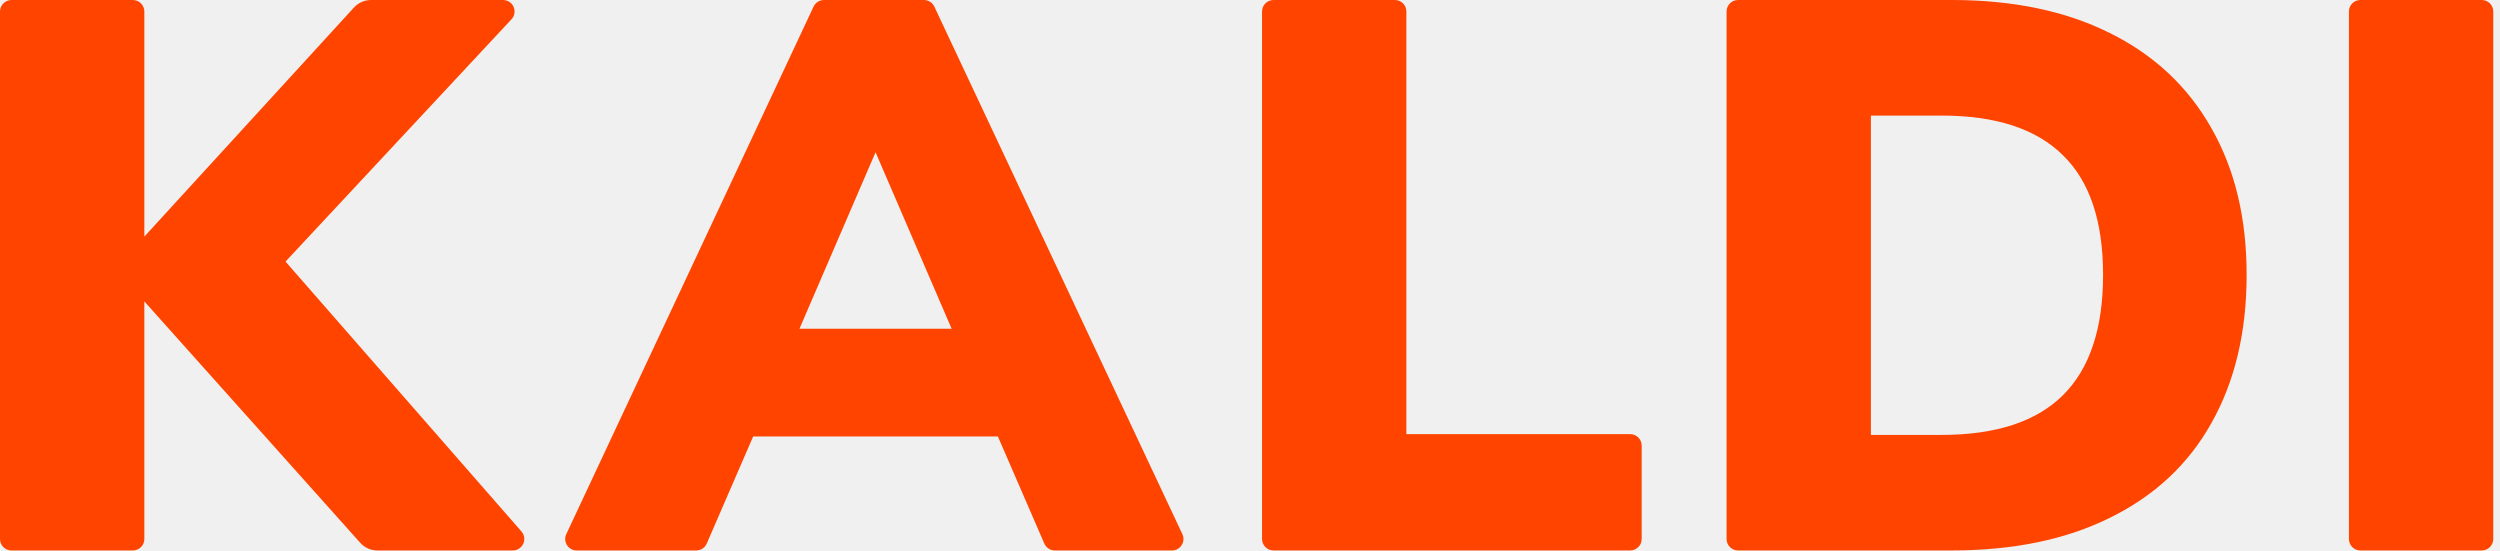
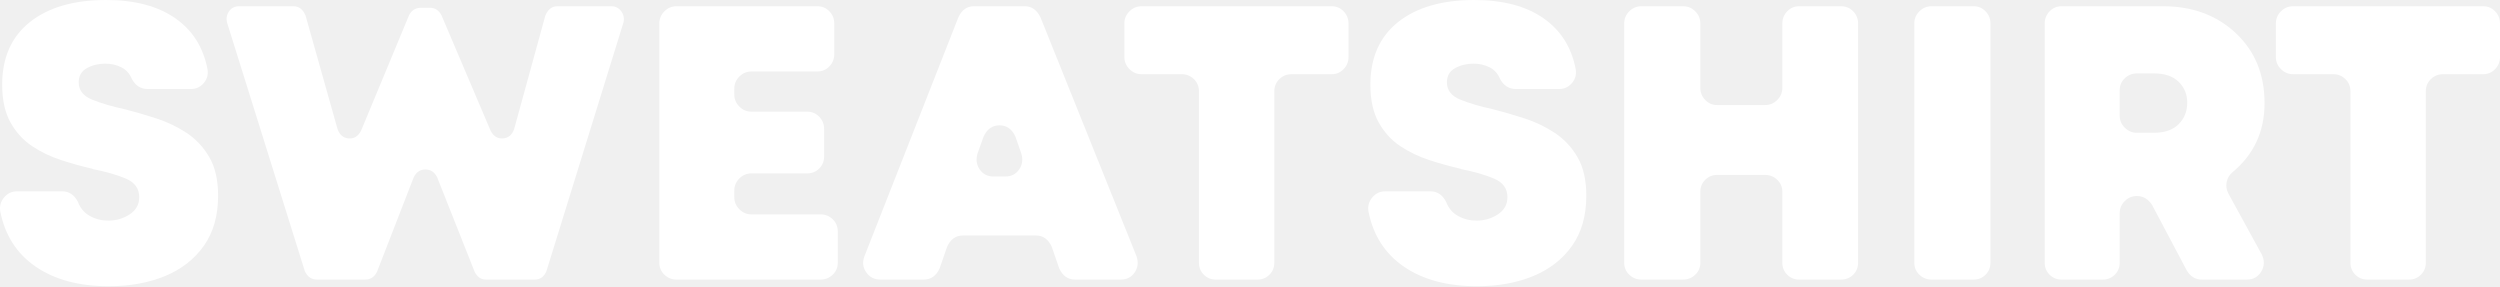
- <svg xmlns="http://www.w3.org/2000/svg" xmlns:xlink="http://www.w3.org/1999/xlink" viewBox="0 0 109 24">
-   <g transform="translate(-1470)">
-     <g style="mix-blend-mode:normal" transform="translate(1470)" fill="#f40">
-       <use xlink:href="#b" style="mix-blend-mode:normal" />
-       <use xlink:href="#c" style="mix-blend-mode:normal" />
-       <use xlink:href="#d" style="mix-blend-mode:normal" />
-       <use xlink:href="#e" style="mix-blend-mode:normal" />
-       <use xlink:href="#f" style="mix-blend-mode:normal" />
-     </g>
+ <svg xmlns="http://www.w3.org/2000/svg" version="1.1" id="Layer_1" x="0px" y="0px" width="490.361px" height="56.141px" viewBox="0 0 490.361 56.141" enable-background="new 0 0 490.361 56.141" xml:space="preserve">
+   <g fill="#fff">
+     <path d="M7.013,52.311c-3.728-2.553-6.051-6.178-6.97-10.876c-0.153-1.021,0.102-1.927,0.766-2.718   c0.664-0.792,1.506-1.188,2.527-1.188h8.885c1.327,0,2.348,0.69,3.063,2.067c0.459,1.227,1.237,2.146,2.336,2.759   c1.097,0.611,2.31,0.918,3.638,0.918c1.532,0,2.922-0.408,4.174-1.225c1.251-0.816,1.877-1.94,1.877-3.37   c0-1.685-0.869-2.897-2.604-3.638c-1.737-0.739-3.906-1.366-6.51-1.876c-0.051-0.051-0.103-0.078-0.153-0.078   c-1.991-0.459-4.009-1.021-6.05-1.685c-2.043-0.662-3.933-1.57-5.668-2.719c-1.737-1.149-3.153-2.692-4.25-4.633   c-1.099-1.94-1.647-4.416-1.647-7.43c0-5.309,1.812-9.406,5.438-12.292C9.488,1.444,14.467,0,20.799,0   c5.616,0,10.135,1.188,13.556,3.562c3.42,2.374,5.54,5.732,6.357,10.072c0.153,1.021-0.103,1.915-0.766,2.68   c-0.665,0.766-1.507,1.149-2.528,1.149h-8.425c-1.378,0-2.425-0.664-3.14-1.992c-0.409-1.021-1.085-1.773-2.03-2.259   c-0.946-0.485-2.005-0.727-3.178-0.727c-1.328,0-2.527,0.293-3.6,0.879c-1.073,0.588-1.608,1.52-1.608,2.796   c0,1.532,0.868,2.655,2.604,3.37c1.735,0.715,3.907,1.354,6.51,1.915c1.992,0.512,4.046,1.11,6.165,1.8   c2.118,0.689,4.085,1.635,5.898,2.834c1.812,1.2,3.293,2.783,4.442,4.748c1.149,1.966,1.723,4.48,1.723,7.544   c0,3.933-0.932,7.213-2.795,9.841c-1.865,2.632-4.404,4.609-7.621,5.937c-3.217,1.328-6.893,1.992-11.029,1.992   C15.514,56.141,10.739,54.863,7.013,52.311z" />
+     <path d="M107.19,53.153c-0.459,1.123-1.225,1.685-2.298,1.685h-9.574c-0.97,0-1.711-0.511-2.22-1.532l-7.353-18.534   c-0.511-1.021-1.277-1.531-2.298-1.531c-1.021,0-1.788,0.51-2.298,1.531l-7.199,18.534c-0.511,1.021-1.277,1.532-2.298,1.532   h-9.497c-1.072,0-1.865-0.562-2.374-1.685L44.541,4.443c-0.204-0.817-0.076-1.557,0.383-2.221c0.46-0.663,1.123-0.997,1.992-0.997   h10.646c1.072,0,1.863,0.613,2.375,1.838l6.28,22.287c0.408,1.124,1.136,1.724,2.183,1.8c1.046,0.078,1.85-0.42,2.412-1.493   l9.421-22.67c0.51-0.969,1.275-1.456,2.298-1.456h1.838c0.969,0,1.71,0.486,2.221,1.456l9.65,22.67   c0.562,1.073,1.366,1.571,2.413,1.493c1.045-0.076,1.773-0.676,2.182-1.8l6.127-22.287c0.51-1.225,1.302-1.838,2.375-1.838h10.569   c0.816,0,1.467,0.333,1.953,0.997c0.485,0.664,0.625,1.404,0.421,2.221L107.19,53.153z" />
+     <path d="M164.326,51.545c0,0.919-0.333,1.698-0.996,2.335c-0.664,0.639-1.456,0.958-2.375,0.958h-28.261   c-0.919,0-1.711-0.319-2.375-0.958c-0.664-0.637-0.996-1.416-0.996-2.335V4.596c0-0.919,0.332-1.71,0.996-2.374   c0.663-0.663,1.456-0.997,2.375-0.997h27.648c0.919,0,1.697,0.333,2.336,0.997c0.638,0.664,0.957,1.455,0.957,2.374v6.051   c0,0.918-0.319,1.711-0.957,2.374c-0.639,0.664-1.417,0.996-2.336,0.996h-12.944c-0.918,0-1.711,0.332-2.374,0.995   c-0.664,0.664-0.996,1.456-0.996,2.374v1.149c0,0.92,0.332,1.711,0.996,2.375c0.663,0.664,1.456,0.995,2.374,0.995h10.953   c0.918,0,1.696,0.333,2.336,0.996c0.638,0.664,0.958,1.456,0.958,2.374v5.438c0,0.92-0.319,1.698-0.958,2.337   c-0.64,0.639-1.417,0.957-2.336,0.957h-10.953c-0.918,0-1.711,0.332-2.374,0.995c-0.664,0.664-0.996,1.455-0.996,2.375v1.302   c0,0.918,0.332,1.711,0.996,2.374c0.663,0.664,1.456,0.996,2.374,0.996h13.557c0.919,0,1.71,0.318,2.375,0.957   c0.663,0.639,0.996,1.443,0.996,2.413V51.545z" />
+     <path d="M188.909,46.184c-1.43,0-2.477,0.741-3.14,2.221l-1.456,4.212c-0.664,1.482-1.711,2.222-3.14,2.222h-8.501   c-1.176,0-2.094-0.472-2.757-1.417c-0.665-0.943-0.792-1.978-0.383-3.103L187.99,3.37c0.663-1.428,1.685-2.145,3.063-2.145h9.957   c1.327,0,2.348,0.717,3.064,2.145l18.84,46.872c0.409,1.176,0.293,2.235-0.345,3.179c-0.639,0.945-1.544,1.417-2.719,1.417h-8.961   c-1.43,0-2.477-0.739-3.14-2.222l-1.455-4.212c-0.665-1.479-1.711-2.221-3.14-2.221H188.909z M191.743,30.101   c-0.357,1.174-0.218,2.22,0.421,3.14c0.638,0.918,1.543,1.378,2.719,1.378h2.298c1.173,0,2.079-0.46,2.719-1.378   c0.638-0.92,0.778-1.966,0.421-3.14l-1.149-3.294c-0.664-1.481-1.711-2.221-3.14-2.221c-1.43,0-2.477,0.766-3.141,2.298   L191.743,30.101z" />
+     <path d="M253.321,14.552c-0.92,0-1.711,0.32-2.374,0.957c-0.664,0.639-0.996,1.444-0.996,2.413v33.623   c0,0.919-0.32,1.698-0.958,2.335c-0.639,0.639-1.416,0.958-2.336,0.958h-8.195c-0.918,0-1.698-0.319-2.336-0.958   c-0.639-0.637-0.958-1.416-0.958-2.335V17.922c0-0.969-0.333-1.774-0.995-2.413c-0.665-0.637-1.456-0.957-2.374-0.957h-7.889   c-0.919,0-1.711-0.333-2.374-0.997c-0.665-0.663-0.996-1.454-0.996-2.374V4.596c0-0.919,0.331-1.71,0.996-2.374   c0.663-0.663,1.455-0.997,2.374-0.997h37.299c0.92,0,1.698,0.333,2.337,0.997c0.637,0.664,0.957,1.455,0.957,2.374v6.586   c0,0.92-0.32,1.711-0.957,2.374c-0.639,0.664-1.417,0.997-2.337,0.997H253.321z" />
+     <path d="M275.379,52.311c-3.729-2.553-6.052-6.178-6.972-10.876c-0.152-1.021,0.103-1.927,0.767-2.718   c0.664-0.792,1.506-1.188,2.527-1.188h8.885c1.326,0,2.349,0.69,3.063,2.067c0.459,1.227,1.237,2.146,2.336,2.759   c1.097,0.611,2.31,0.918,3.639,0.918c1.531,0,2.921-0.408,4.173-1.225c1.251-0.816,1.878-1.94,1.878-3.37   c0-1.685-0.869-2.897-2.604-3.638c-1.736-0.739-3.906-1.366-6.51-1.876c-0.053-0.051-0.104-0.078-0.154-0.078   c-1.991-0.459-4.009-1.021-6.05-1.685c-2.043-0.662-3.933-1.57-5.668-2.719c-1.736-1.149-3.153-2.692-4.251-4.633   c-1.098-1.94-1.646-4.416-1.646-7.43c0-5.309,1.813-9.406,5.438-12.292C277.855,1.444,282.833,0,289.165,0   c5.616,0,10.135,1.188,13.556,3.562c3.42,2.374,5.54,5.732,6.358,10.072c0.152,1.021-0.104,1.915-0.767,2.68   c-0.664,0.766-1.508,1.149-2.528,1.149h-8.424c-1.38,0-2.427-0.664-3.141-1.992c-0.409-1.021-1.086-1.773-2.029-2.259   c-0.945-0.485-2.005-0.727-3.179-0.727c-1.329,0-2.527,0.293-3.6,0.879c-1.072,0.588-1.608,1.52-1.608,2.796   c0,1.532,0.868,2.655,2.604,3.37s3.907,1.354,6.51,1.915c1.992,0.512,4.047,1.11,6.166,1.8c2.118,0.689,4.084,1.635,5.896,2.834   c1.813,1.2,3.294,2.783,4.443,4.748c1.148,1.966,1.723,4.48,1.723,7.544c0,3.933-0.932,7.213-2.795,9.841   c-1.864,2.632-4.404,4.609-7.62,5.937c-3.218,1.328-6.894,1.992-11.029,1.992C283.88,56.141,279.105,54.863,275.379,52.311z" />
+     <path d="M364.453,51.545c0,0.919-0.32,1.698-0.957,2.335c-0.641,0.639-1.444,0.958-2.413,0.958h-8.196   c-0.918,0-1.697-0.319-2.335-0.958c-0.639-0.637-0.957-1.416-0.957-2.335V37.605c0-0.919-0.334-1.696-0.996-2.336   c-0.664-0.639-1.456-0.957-2.374-0.957h-9.421c-0.919,0-1.698,0.318-2.336,0.957c-0.639,0.64-0.957,1.417-0.957,2.336v13.939   c0,0.919-0.334,1.698-0.996,2.335c-0.664,0.639-1.456,0.958-2.374,0.958h-8.194c-0.92,0-1.711-0.319-2.376-0.958   c-0.664-0.637-0.994-1.416-0.994-2.335V4.596c0-0.919,0.33-1.71,0.994-2.374c0.665-0.663,1.456-0.997,2.376-0.997h8.194   c0.918,0,1.71,0.333,2.374,0.997c0.662,0.664,0.996,1.455,0.996,2.374v12.637c0,0.919,0.318,1.711,0.957,2.374   c0.638,0.665,1.417,0.997,2.336,0.997h9.421c0.918,0,1.71-0.332,2.374-0.997c0.662-0.663,0.996-1.455,0.996-2.374V4.596   c0-0.919,0.318-1.71,0.957-2.374c0.638-0.663,1.417-0.997,2.335-0.997h8.196c0.969,0,1.772,0.333,2.413,0.997   c0.637,0.664,0.957,1.455,0.957,2.374V51.545z" />
+     <path d="M387.122,1.225c0.918,0,1.696,0.333,2.336,0.997c0.638,0.664,0.958,1.455,0.958,2.374v46.949   c0,0.919-0.32,1.698-0.958,2.335c-0.64,0.639-1.418,0.958-2.336,0.958h-8.272c-0.919,0-1.712-0.319-2.374-0.958   c-0.664-0.637-0.995-1.416-0.995-2.335V4.596c0-0.919,0.331-1.71,0.995-2.374c0.662-0.663,1.455-0.997,2.374-0.997H387.122z" />
+     <path d="M419.134,38.447c-0.918,0-1.711,0.334-2.374,0.996c-0.664,0.664-0.994,1.456-0.994,2.374v9.728   c0,0.919-0.32,1.698-0.958,2.335c-0.64,0.639-1.418,0.958-2.336,0.958h-8.118c-0.92,0-1.698-0.319-2.337-0.958   c-0.639-0.637-0.957-1.416-0.957-2.335V4.596c0-0.919,0.318-1.71,0.957-2.374c0.639-0.663,1.417-0.997,2.337-0.997h19.913   c5.77,0,10.53,1.762,14.284,5.285c3.751,3.523,5.629,8.093,5.629,13.709c0,5.566-2.095,10.084-6.281,13.556   c-0.612,0.512-0.995,1.149-1.148,1.915s-0.052,1.506,0.307,2.222l6.586,12.023c0.563,1.176,0.523,2.286-0.113,3.333   c-0.641,1.047-1.571,1.569-2.796,1.569h-8.885c-1.227,0-2.195-0.587-2.911-1.761l-6.816-12.868   C421.356,39.035,420.361,38.447,419.134,38.447z M416.76,25.044c0.663,0.665,1.456,0.997,2.374,0.997h3.37   c2.093,0,3.703-0.561,4.826-1.685c1.122-1.124,1.685-2.528,1.685-4.212c0-1.633-0.563-2.999-1.685-4.099   c-1.123-1.097-2.733-1.646-4.826-1.646h-3.37c-0.918,0-1.711,0.319-2.374,0.958c-0.664,0.639-0.994,1.417-0.994,2.335v4.978   C415.766,23.59,416.096,24.381,416.76,25.044z" />
+     <path d="M479.179,14.552c-0.919,0-1.711,0.32-2.374,0.957c-0.664,0.639-0.996,1.444-0.996,2.413v33.623   c0,0.919-0.318,1.698-0.957,2.335c-0.64,0.639-1.417,0.958-2.336,0.958h-8.195c-0.919,0-1.698-0.319-2.335-0.958   c-0.641-0.637-0.958-1.416-0.958-2.335V17.922c0-0.969-0.333-1.774-0.996-2.413c-0.664-0.637-1.455-0.957-2.374-0.957h-7.889   c-0.919,0-1.712-0.333-2.374-0.997c-0.664-0.663-0.996-1.454-0.996-2.374V4.596c0-0.919,0.332-1.71,0.996-2.374   c0.662-0.663,1.455-0.997,2.374-0.997h37.3c0.918,0,1.696,0.333,2.335,0.997c0.639,0.664,0.957,1.455,0.957,2.374v6.586   c0,0.92-0.318,1.711-0.957,2.374c-0.639,0.664-1.417,0.997-2.335,0.997H479.179z" />
  </g>
-   <defs>
-     <path id="b" d="M22.735 23.171c.283.323.053.829-.376.829h-5.907c-.285 0-.556-.121-.745-.333l-9.414-10.526v10.36c0 .276-.224.5-.5.5h-5.293c-.276 0-.5-.224-.5-.5v-23c0-.276.224-.5.5-.5h5.293c.276 0 .5.224.5.5v9.815l9.141-9.99c.19-.207.457-.325.738-.325h5.762c.437 0 .664.521.366.841l-9.851 10.563 10.287 11.767z" />
-     <path id="c" d="M45.991 24c-.199 0-.38-.118-.459-.301l-2.024-4.669h-10.67l-2.024 4.669c-.079.183-.259.301-.459.301h-5.212c-.366 0-.608-.381-.453-.712l10.782-23c.082-.176.259-.288.453-.288h4.358c.194 0 .37.112.453.287l10.815 23c.156.332-.086.713-.452.713h-5.108zm-11.135-9.668h6.635l-3.317-7.694-3.317 7.694z" />
-     <path id="d" d="M55.525 24c-.276 0-.5-.224-.5-.5v-23c0-.276.224-.5.5-.5h5.293c.276 0 .5.224.5.5v18.428h9.759c.276 0 .5.224.5.5v4.072c0 .276-.224.5-.5.5h-15.552z" />
-     <path id="e" d="M75.279.5c0-.276.224-.5.5-.5h9.315c2.667 0 4.959.477 6.874 1.43 1.938.953 3.42 2.338 4.446 4.153 1.026 1.793 1.539 3.926 1.539 6.4 0 2.496-.513 4.652-1.539 6.468-1.003 1.793-2.474 3.166-4.412 4.119-1.915.953-4.218 1.43-6.908 1.43h-9.315c-.276 0-.5-.224-.5-.5v-23zm9.37 18.462c2.371 0 4.138-.579 5.301-1.736 1.163-1.157 1.744-2.905 1.744-5.242 0-2.338-.581-4.074-1.744-5.209-1.163-1.157-2.93-1.736-5.301-1.736h-3.078v13.923h3.078z" />
-     <path id="f" d="M102.913 24c-.276 0-.5-.224-.5-.5v-23c0-.276.224-.5.5-.5h5.293c.276 0 .5.224.5.5v23c0 .276-.224.5-.5.5h-5.293z" />
-   </defs>
+   <g>
+ </g>
+   <g>
+ </g>
+   <g>
+ </g>
+   <g>
+ </g>
+   <g>
+ </g>
+   <g>
+ </g>
+   <g>
+ </g>
+   <g>
+ </g>
+   <g>
+ </g>
+   <g>
+ </g>
+   <g>
+ </g>
+   <g>
+ </g>
+   <g>
+ </g>
+   <g>
+ </g>
+   <g>
+ </g>
</svg>
